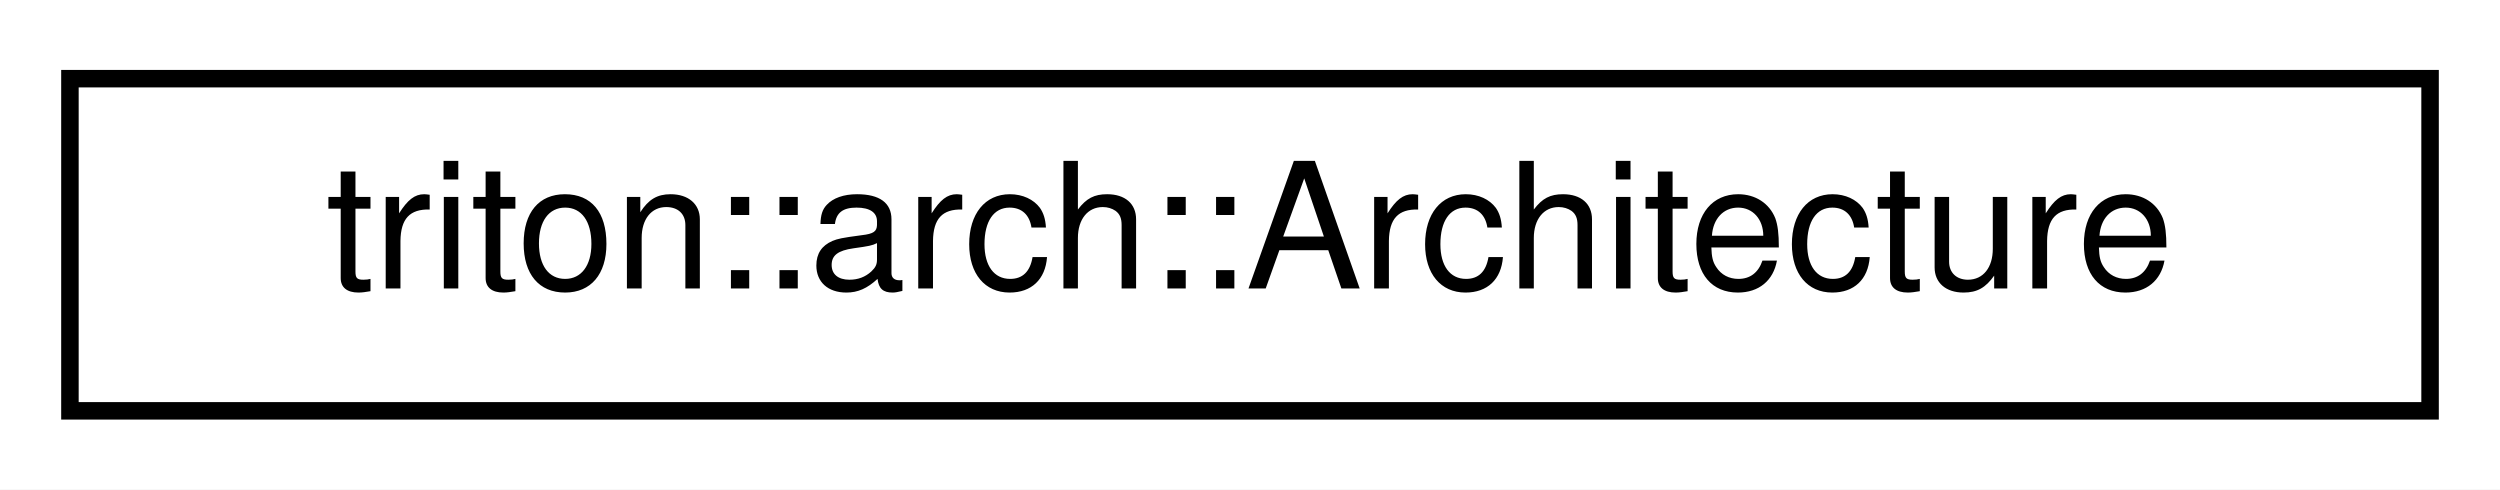
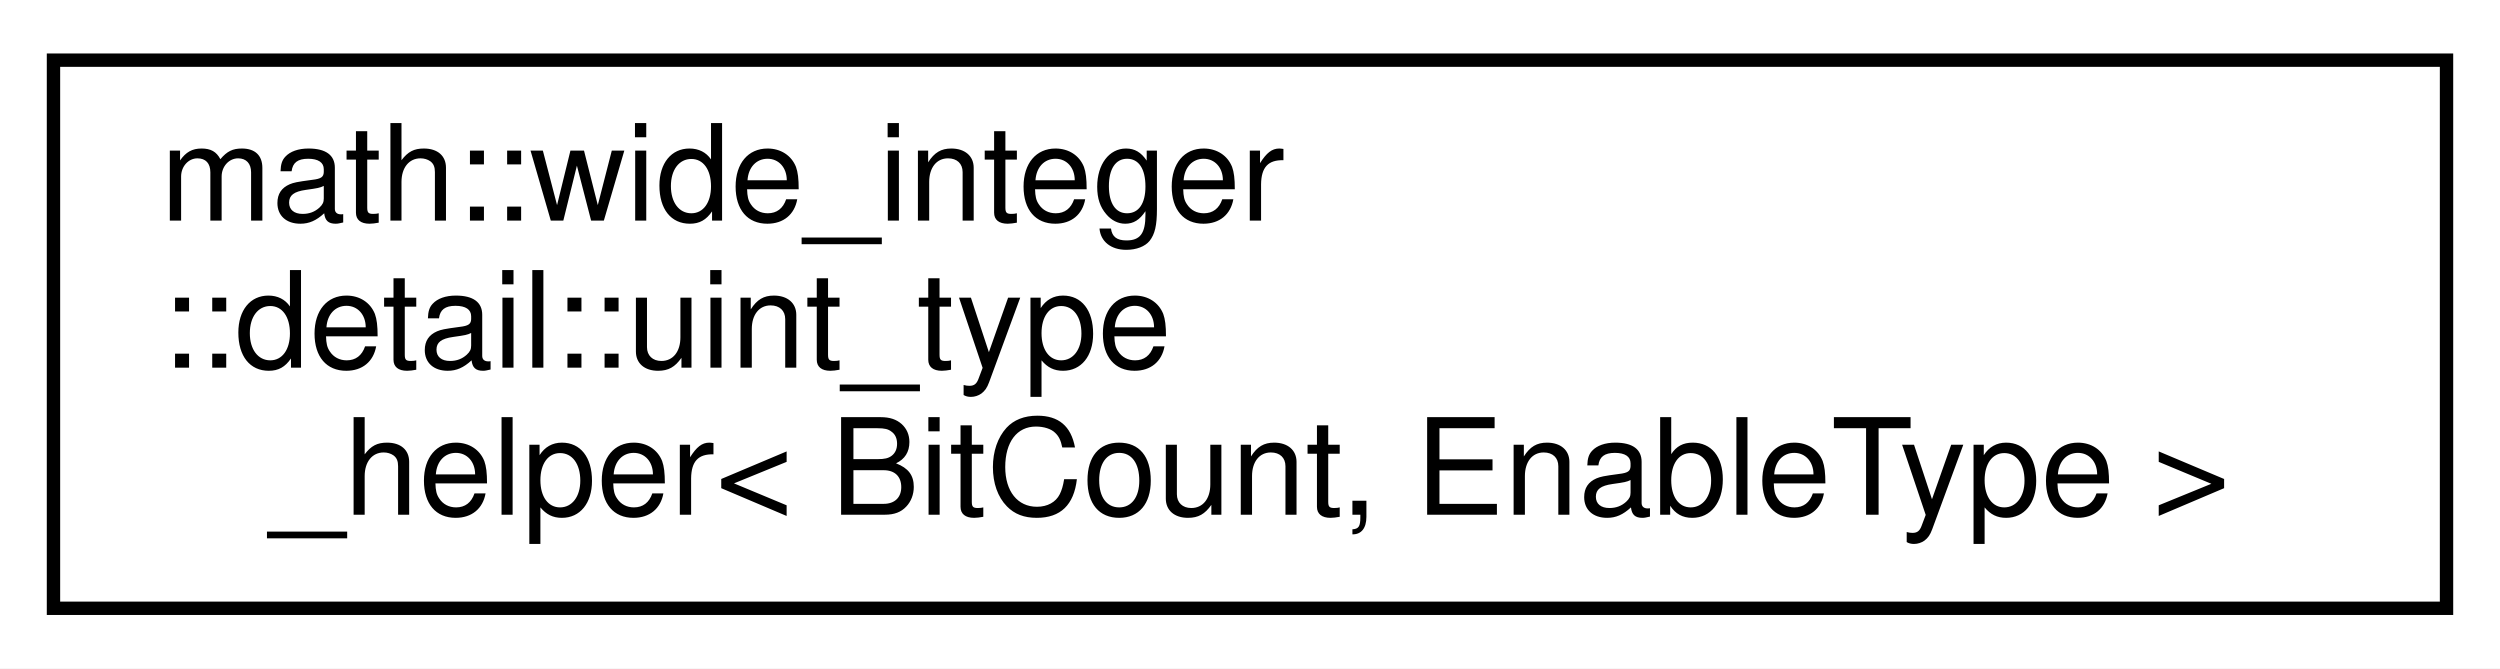
- <svg xmlns="http://www.w3.org/2000/svg" xmlns:xlink="http://www.w3.org/1999/xlink" width="143pt" height="28pt" viewBox="0.00 0.00 143.00 28.00">
-   <g id="graph0" class="graph" transform="scale(1 1) rotate(0) translate(4 24)">
-     <polygon fill="white" stroke="transparent" points="-4,4 -4,-24 139,-24 139,4 -4,4" />
+ <svg xmlns="http://www.w3.org/2000/svg" xmlns:xlink="http://www.w3.org/1999/xlink" width="187pt" height="50pt" viewBox="0.00 0.00 187.00 50.00">
+   <g id="graph0" class="graph" transform="scale(1 1) rotate(0) translate(4 46)">
+     <polygon fill="white" stroke="transparent" points="-4,4 -4,-46 183,-46 183,4 -4,4" />
    <g id="node1" class="node">
      <g id="a_node1">
-         <a xlink:href="classtriton_1_1arch_1_1Architecture.html" target="_top" xlink:title="The abstract architecture class.">
-           <polygon fill="white" stroke="black" points="0,-0.5 0,-19.5 135,-19.5 135,-0.5 0,-0.5" />
-           <text text-anchor="middle" x="67.5" y="-7.5" font-family="Helvetica,sans-Serif" font-size="10.00">triton::arch::Architecture</text>
+         <a xlink:href="structmath_1_1wide__integer_1_1detail_1_1uint__type__helper.html" target="_top" xlink:title=" ">
+           <polygon fill="white" stroke="black" points="0,-0.5 0,-41.5 179,-41.5 179,-0.5 0,-0.5" />
+           <text text-anchor="start" x="8" y="-29.5" font-family="Helvetica,sans-Serif" font-size="10.00">math::wide_integer</text>
+           <text text-anchor="start" x="8" y="-18.5" font-family="Helvetica,sans-Serif" font-size="10.00">::detail::uint_type</text>
+           <text text-anchor="middle" x="89.5" y="-7.5" font-family="Helvetica,sans-Serif" font-size="10.00">_helper&lt; BitCount, EnableType &gt;</text>
        </a>
      </g>
    </g>
  </g>
</svg>
